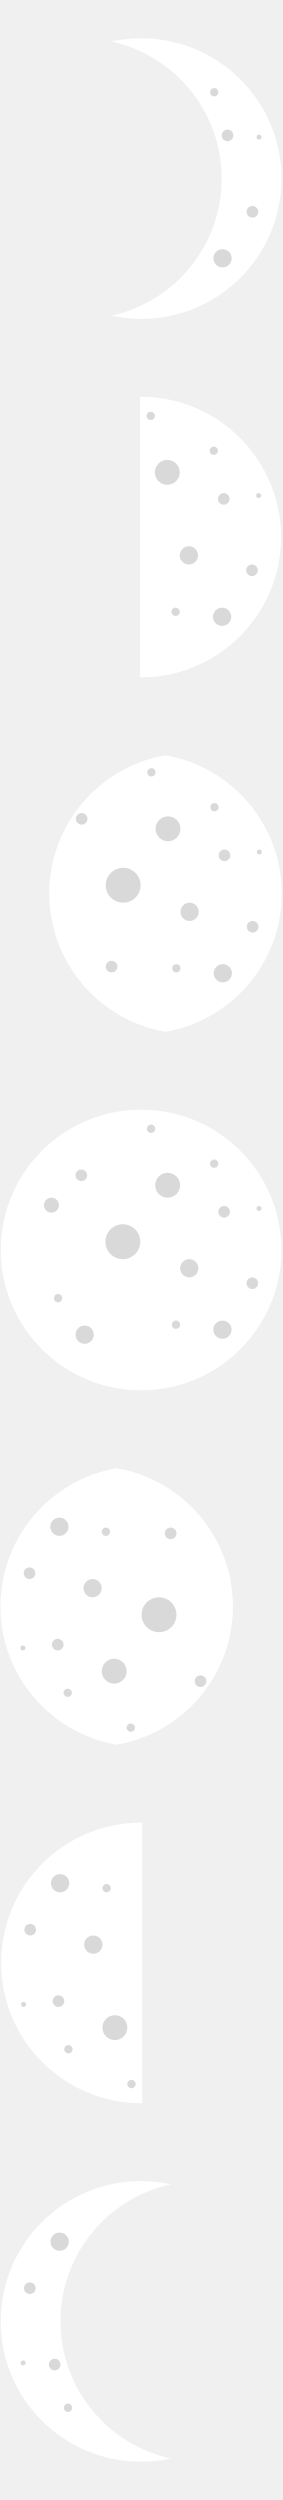
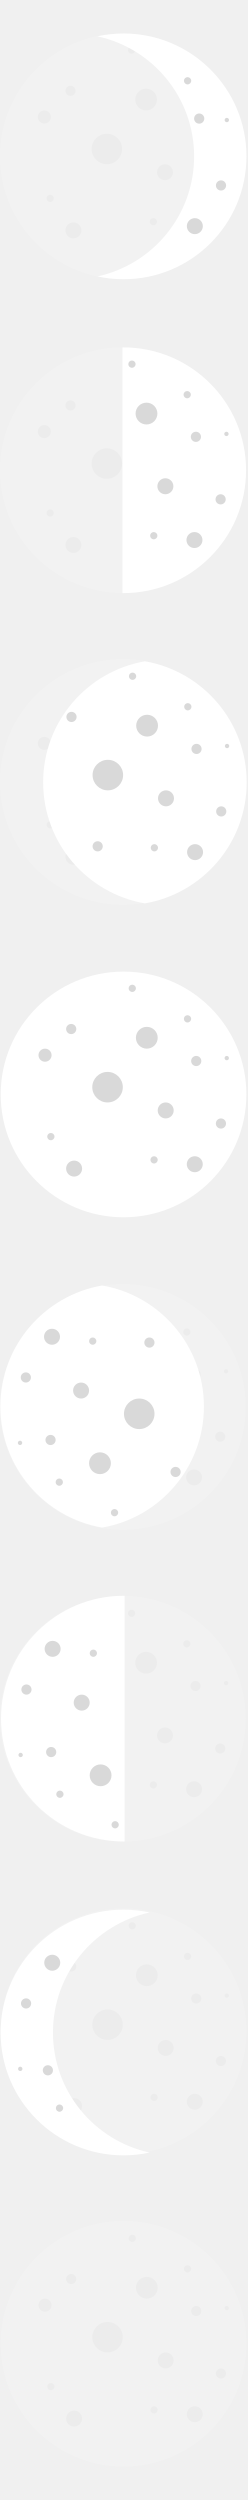
- <svg xmlns="http://www.w3.org/2000/svg" width="355" height="3145" viewBox="0 0 355 3145" fill="none">
+ <svg xmlns="http://www.w3.org/2000/svg" width="355" height="3592" viewBox="0 0 355 3592" fill="none">
+   <g opacity="0.15">
+     <circle cx="176.5" cy="224.5" r="176.5" fill="white" />
+     <circle cx="189.033" cy="72.021" r="5.222" fill="#D9D9D9" />
+     <circle cx="268.405" cy="115.884" r="5.222" fill="#D9D9D9" />
+     <circle cx="101.305" cy="130.506" r="5.222" fill="#D9D9D9" />
+     <circle cx="101.305" cy="130.506" r="7.311" fill="#D9D9D9" />
+     <circle cx="280.938" cy="176.459" r="7.311" fill="#D9D9D9" />
+     <circle cx="316.447" cy="266.275" r="7.311" fill="#D9D9D9" />
+     <circle cx="63.707" cy="168.104" r="9.399" fill="#D9D9D9" />
+     <circle cx="105.482" cy="331.027" r="11.488" fill="#D9D9D9" />
+     <circle cx="237.074" cy="247.476" r="11.488" fill="#D9D9D9" />
+     <circle cx="278.849" cy="324.76" r="11.488" fill="#D9D9D9" />
+     <circle cx="72.062" cy="285.074" r="5.222" fill="#D9D9D9" />
+     <circle cx="220.364" cy="318.494" r="5.222" fill="#D9D9D9" />
+     <circle cx="209.92" cy="143.038" r="15.666" fill="#D9D9D9" />
+     <circle cx="153.524" cy="214.056" r="21.932" fill="#D9D9D9" />
+     <circle cx="324.802" cy="172.281" r="3.133" fill="#D9D9D9" />
+   </g>
+   <g opacity="0.15">
+     <circle cx="176.5" cy="675.5" r="176.5" fill="white" />
+     <circle cx="189.033" cy="524.021" r="5.222" fill="#D9D9D9" />
+     <circle cx="268.405" cy="567.884" r="5.222" fill="#D9D9D9" />
+     <circle cx="101.305" cy="582.506" r="5.222" fill="#D9D9D9" />
+     <circle cx="101.305" cy="582.506" r="7.311" fill="#D9D9D9" />
+     <circle cx="280.938" cy="628.459" r="7.311" fill="#D9D9D9" />
+     <circle cx="316.447" cy="718.275" r="7.311" fill="#D9D9D9" />
+     <circle cx="63.707" cy="620.104" r="9.399" fill="#D9D9D9" />
+     <circle cx="105.482" cy="783.027" r="11.488" fill="#D9D9D9" />
+     <circle cx="237.074" cy="699.476" r="11.488" fill="#D9D9D9" />
+     <circle cx="278.849" cy="776.76" r="11.488" fill="#D9D9D9" />
+     <circle cx="72.062" cy="737.074" r="5.222" fill="#D9D9D9" />
+     <circle cx="220.364" cy="770.494" r="5.222" fill="#D9D9D9" />
+     <circle cx="209.92" cy="595.038" r="15.666" fill="#D9D9D9" />
+     <circle cx="153.524" cy="666.056" r="21.932" fill="#D9D9D9" />
+     <circle cx="324.802" cy="624.281" r="3.133" fill="#D9D9D9" />
+   </g>
+   <g opacity="0.15">
+     <circle cx="176.5" cy="1123.5" r="176.5" fill="white" />
+     <circle cx="189.033" cy="972.021" r="5.222" fill="#D9D9D9" />
+     <circle cx="268.405" cy="1015.88" r="5.222" fill="#D9D9D9" />
+     <circle cx="101.305" cy="1030.51" r="5.222" fill="#D9D9D9" />
+     <circle cx="101.305" cy="1030.51" r="7.311" fill="#D9D9D9" />
+     <circle cx="280.938" cy="1076.46" r="7.311" fill="#D9D9D9" />
+     <circle cx="316.447" cy="1166.28" r="7.311" fill="#D9D9D9" />
+     <circle cx="63.707" cy="1068.1" r="9.399" fill="#D9D9D9" />
+     <circle cx="105.482" cy="1231.03" r="11.488" fill="#D9D9D9" />
+     <circle cx="237.074" cy="1147.48" r="11.488" fill="#D9D9D9" />
+     <circle cx="278.849" cy="1224.76" r="11.488" fill="#D9D9D9" />
+     <circle cx="72.062" cy="1185.07" r="5.222" fill="#D9D9D9" />
+     <circle cx="220.364" cy="1218.49" r="5.222" fill="#D9D9D9" />
+     <circle cx="209.92" cy="1043.04" r="15.666" fill="#D9D9D9" />
+     <circle cx="153.524" cy="1114.06" r="21.932" fill="#D9D9D9" />
+     <circle cx="324.802" cy="1072.28" r="3.133" fill="#D9D9D9" />
+   </g>
+   <g opacity="0.15">
+     <circle cx="176.5" cy="2021.5" r="176.5" fill="white" />
+     <circle cx="189.033" cy="1870.02" r="5.222" fill="#D9D9D9" />
+     <circle cx="268.405" cy="1913.88" r="5.222" fill="#D9D9D9" />
+     <circle cx="101.305" cy="1928.51" r="5.222" fill="#D9D9D9" />
+     <circle cx="101.305" cy="1928.51" r="7.311" fill="#D9D9D9" />
+     <circle cx="280.938" cy="1974.46" r="7.311" fill="#D9D9D9" />
+     <circle cx="316.447" cy="2064.27" r="7.311" fill="#D9D9D9" />
+     <circle cx="63.707" cy="1966.1" r="9.399" fill="#D9D9D9" />
+     <circle cx="105.482" cy="2129.03" r="11.488" fill="#D9D9D9" />
+     <circle cx="237.074" cy="2045.48" r="11.488" fill="#D9D9D9" />
+     <circle cx="278.849" cy="2122.76" r="11.488" fill="#D9D9D9" />
+     <circle cx="72.062" cy="2083.07" r="5.222" fill="#D9D9D9" />
+     <circle cx="220.364" cy="2116.49" r="5.222" fill="#D9D9D9" />
+     <circle cx="209.92" cy="1941.04" r="15.666" fill="#D9D9D9" />
+     <circle cx="153.524" cy="2012.06" r="21.932" fill="#D9D9D9" />
+     <circle cx="324.802" cy="1970.28" r="3.133" fill="#D9D9D9" />
+   </g>
+   <g opacity="0.15">
+     <circle cx="176.5" cy="2469.5" r="176.5" fill="white" />
+     <circle cx="189.033" cy="2318.02" r="5.222" fill="#D9D9D9" />
+     <circle cx="268.405" cy="2361.88" r="5.222" fill="#D9D9D9" />
+     <circle cx="101.305" cy="2376.51" r="5.222" fill="#D9D9D9" />
+     <circle cx="101.305" cy="2376.51" r="7.311" fill="#D9D9D9" />
+     <circle cx="280.938" cy="2422.46" r="7.311" fill="#D9D9D9" />
+     <circle cx="316.447" cy="2512.27" r="7.311" fill="#D9D9D9" />
+     <circle cx="63.707" cy="2414.1" r="9.399" fill="#D9D9D9" />
+     <circle cx="105.482" cy="2577.03" r="11.488" fill="#D9D9D9" />
+     <circle cx="237.074" cy="2493.48" r="11.488" fill="#D9D9D9" />
+     <circle cx="278.849" cy="2570.76" r="11.488" fill="#D9D9D9" />
+     <circle cx="72.062" cy="2531.07" r="5.222" fill="#D9D9D9" />
+     <circle cx="220.364" cy="2564.49" r="5.222" fill="#D9D9D9" />
+     <circle cx="209.92" cy="2389.04" r="15.666" fill="#D9D9D9" />
+     <circle cx="153.524" cy="2460.06" r="21.932" fill="#D9D9D9" />
+     <circle cx="324.802" cy="2418.28" r="3.133" fill="#D9D9D9" />
+   </g>
+   <g opacity="0.15">
+     <circle cx="177.5" cy="2918.5" r="176.5" fill="white" />
+     <circle cx="190.033" cy="2767.02" r="5.222" fill="#D9D9D9" />
+     <circle cx="269.405" cy="2810.88" r="5.222" fill="#D9D9D9" />
+     <circle cx="102.305" cy="2825.51" r="5.222" fill="#D9D9D9" />
+     <circle cx="102.305" cy="2825.51" r="7.311" fill="#D9D9D9" />
+     <circle cx="281.938" cy="2871.46" r="7.311" fill="#D9D9D9" />
+     <circle cx="317.447" cy="2961.27" r="7.311" fill="#D9D9D9" />
+     <circle cx="64.707" cy="2863.1" r="9.399" fill="#D9D9D9" />
+     <circle cx="106.482" cy="3026.03" r="11.488" fill="#D9D9D9" />
+     <circle cx="238.074" cy="2942.48" r="11.488" fill="#D9D9D9" />
+     <circle cx="279.849" cy="3019.76" r="11.488" fill="#D9D9D9" />
+     <circle cx="73.062" cy="2980.07" r="5.222" fill="#D9D9D9" />
+     <circle cx="221.364" cy="3013.49" r="5.222" fill="#D9D9D9" />
+     <circle cx="210.92" cy="2838.04" r="15.666" fill="#D9D9D9" />
+     <circle cx="154.524" cy="2909.06" r="21.932" fill="#D9D9D9" />
+     <circle cx="325.802" cy="2867.28" r="3.133" fill="#D9D9D9" />
+   </g>
  <path fill-rule="evenodd" clip-rule="evenodd" d="M140 397.164C219.416 379.934 278.902 309.253 278.902 224.677C278.902 140.102 219.416 69.42 140 52.19C152.116 49.562 164.695 48.177 177.598 48.177C275.076 48.177 354.098 127.199 354.098 224.677C354.098 322.155 275.076 401.177 177.598 401.177C164.695 401.177 152.116 399.793 140 397.164Z" fill="white" />
  <circle cx="269.503" cy="116.062" r="5.222" fill="#D9D9D9" />
  <circle cx="286.213" cy="170.37" r="7.311" fill="#D9D9D9" />
  <circle cx="317.544" cy="266.452" r="7.311" fill="#D9D9D9" />
  <circle cx="279.947" cy="324.937" r="11.488" fill="#D9D9D9" />
  <circle cx="325.899" cy="172.458" r="3.133" fill="#D9D9D9" />
  <path fill-rule="evenodd" clip-rule="evenodd" d="M176 852.174C176.348 852.176 176.696 852.177 177.044 852.177C274.523 852.177 353.544 773.155 353.544 675.677C353.544 578.199 274.523 499.177 177.044 499.177C176.696 499.177 176.348 499.178 176 499.18V852.174Z" fill="white" />
  <circle cx="189.577" cy="523.198" r="5.222" fill="#D9D9D9" />
  <circle cx="268.95" cy="567.062" r="5.222" fill="#D9D9D9" />
  <circle cx="281.482" cy="627.636" r="7.311" fill="#D9D9D9" />
  <circle cx="316.991" cy="717.452" r="7.311" fill="#D9D9D9" />
  <circle cx="237.618" cy="698.654" r="11.488" fill="#D9D9D9" />
  <circle cx="279.393" cy="775.937" r="11.488" fill="#D9D9D9" />
  <circle cx="220.908" cy="769.671" r="5.222" fill="#D9D9D9" />
  <circle cx="210.465" cy="594.215" r="15.666" fill="#D9D9D9" />
  <circle cx="325.346" cy="623.458" r="3.133" fill="#D9D9D9" />
  <path fill-rule="evenodd" clip-rule="evenodd" d="M208.213 1298C291.26 1283.64 354.426 1211.24 354.426 1124.09C354.426 1036.94 291.26 964.539 208.213 950.177C125.166 964.539 62 1036.94 62 1124.09C62 1211.24 125.166 1283.64 208.213 1298Z" fill="white" />
  <circle cx="190.458" cy="971.61" r="5.222" fill="#D9D9D9" />
  <circle cx="269.831" cy="1015.47" r="5.222" fill="#D9D9D9" />
  <circle cx="102.731" cy="1030.09" r="5.222" fill="#D9D9D9" />
  <circle cx="102.731" cy="1030.09" r="7.311" fill="#D9D9D9" />
  <circle cx="282.364" cy="1076.05" r="7.311" fill="#D9D9D9" />
  <circle cx="317.873" cy="1165.86" r="7.311" fill="#D9D9D9" />
  <circle cx="238.5" cy="1147.06" r="11.488" fill="#D9D9D9" />
  <circle cx="280.275" cy="1224.35" r="11.488" fill="#D9D9D9" />
  <circle cx="221.79" cy="1218.08" r="5.222" fill="#D9D9D9" />
  <circle cx="140.328" cy="1215.99" r="7.311" fill="#D9D9D9" />
  <circle cx="211.346" cy="1042.63" r="15.666" fill="#D9D9D9" />
  <circle cx="154.95" cy="1113.64" r="21.932" fill="#D9D9D9" />
  <circle cx="326.228" cy="1071.87" r="3.133" fill="#D9D9D9" />
  <circle cx="177.5" cy="1572.5" r="176.5" fill="white" />
  <circle cx="190.033" cy="1420.02" r="5.222" fill="#D9D9D9" />
  <circle cx="269.405" cy="1463.88" r="5.222" fill="#D9D9D9" />
  <circle cx="102.305" cy="1478.51" r="5.222" fill="#D9D9D9" />
  <circle cx="102.305" cy="1478.51" r="7.311" fill="#D9D9D9" />
  <circle cx="281.938" cy="1524.46" r="7.311" fill="#D9D9D9" />
  <circle cx="317.447" cy="1614.28" r="7.311" fill="#D9D9D9" />
  <circle cx="64.707" cy="1516.1" r="9.399" fill="#D9D9D9" />
  <circle cx="106.482" cy="1679.03" r="11.488" fill="#D9D9D9" />
  <circle cx="238.074" cy="1595.48" r="11.488" fill="#D9D9D9" />
  <circle cx="279.849" cy="1672.76" r="11.488" fill="#D9D9D9" />
  <circle cx="73.062" cy="1633.07" r="5.222" fill="#D9D9D9" />
  <circle cx="221.364" cy="1666.49" r="5.222" fill="#D9D9D9" />
  <circle cx="210.92" cy="1491.04" r="15.666" fill="#D9D9D9" />
  <circle cx="154.524" cy="1562.06" r="21.932" fill="#D9D9D9" />
  <circle cx="325.802" cy="1520.28" r="3.133" fill="#D9D9D9" />
  <path fill-rule="evenodd" clip-rule="evenodd" d="M146.787 1847C229.834 1861.36 293 1933.76 293 2020.91C293 2108.06 229.834 2180.46 146.787 2194.82C63.74 2180.46 0.574 2108.06 0.574 2020.91C0.574 1933.76 63.74 1861.36 146.787 1847Z" fill="white" />
  <circle cx="164.541" cy="2173.39" r="5.222" transform="rotate(-180 164.541 2173.39)" fill="#D9D9D9" />
  <circle cx="85.169" cy="2129.53" r="5.222" transform="rotate(-180 85.1686 2129.53)" fill="#D9D9D9" />
  <circle cx="252.269" cy="2114.91" r="5.222" transform="rotate(-180 252.269 2114.91)" fill="#D9D9D9" />
  <circle cx="252.269" cy="2114.91" r="7.311" transform="rotate(-180 252.269 2114.91)" fill="#D9D9D9" />
  <circle cx="72.636" cy="2068.95" r="7.311" transform="rotate(-180 72.6361 2068.95)" fill="#D9D9D9" />
  <circle cx="37.127" cy="1979.14" r="7.311" transform="rotate(-180 37.1272 1979.14)" fill="#D9D9D9" />
  <circle cx="116.5" cy="1997.94" r="11.488" transform="rotate(-180 116.5 1997.94)" fill="#D9D9D9" />
  <circle cx="74.725" cy="1920.65" r="11.488" transform="rotate(-180 74.7249 1920.65)" fill="#D9D9D9" />
  <circle cx="133.21" cy="1926.92" r="5.222" transform="rotate(-180 133.21 1926.92)" fill="#D9D9D9" />
  <circle cx="214.672" cy="1929.01" r="7.311" transform="rotate(-180 214.672 1929.01)" fill="#D9D9D9" />
  <circle cx="143.654" cy="2102.37" r="15.666" transform="rotate(-180 143.654 2102.37)" fill="#D9D9D9" />
  <circle cx="200.05" cy="2031.36" r="21.932" transform="rotate(-180 200.05 2031.36)" fill="#D9D9D9" />
  <circle cx="28.772" cy="2073.13" r="3.133" transform="rotate(-180 28.7723 2073.13)" fill="#D9D9D9" />
  <path fill-rule="evenodd" clip-rule="evenodd" d="M179 2292.83C178.652 2292.82 178.304 2292.82 177.956 2292.82C80.477 2292.82 1.456 2371.84 1.456 2469.32C1.456 2566.8 80.477 2645.82 177.956 2645.82C178.304 2645.82 178.652 2645.82 179 2645.82L179 2292.83Z" fill="white" />
  <circle cx="165.423" cy="2621.8" r="5.222" transform="rotate(-180 165.423 2621.8)" fill="#D9D9D9" />
  <circle cx="86.05" cy="2577.94" r="5.222" transform="rotate(-180 86.0503 2577.94)" fill="#D9D9D9" />
  <circle cx="73.518" cy="2517.36" r="7.311" transform="rotate(-180 73.5177 2517.36)" fill="#D9D9D9" />
  <circle cx="38.009" cy="2427.55" r="7.311" transform="rotate(-180 38.0088 2427.55)" fill="#D9D9D9" />
  <circle cx="117.382" cy="2446.35" r="11.488" transform="rotate(-180 117.382 2446.35)" fill="#D9D9D9" />
  <circle cx="75.606" cy="2369.06" r="11.488" transform="rotate(-180 75.6064 2369.06)" fill="#D9D9D9" />
  <circle cx="134.092" cy="2375.33" r="5.222" transform="rotate(-180 134.092 2375.33)" fill="#D9D9D9" />
  <circle cx="144.535" cy="2550.78" r="15.666" transform="rotate(-180 144.535 2550.78)" fill="#D9D9D9" />
  <circle cx="29.654" cy="2521.54" r="3.133" transform="rotate(-180 29.6539 2521.54)" fill="#D9D9D9" />
  <path fill-rule="evenodd" clip-rule="evenodd" d="M177.402 2743.82C79.924 2743.82 0.902 2822.84 0.902 2920.32C0.902 3017.8 79.924 3096.82 177.402 3096.82C190.305 3096.82 202.884 3095.44 215 3092.81C135.584 3075.58 76.098 3004.9 76.098 2920.32C76.098 2835.75 135.584 2765.07 215 2747.84C202.884 2745.21 190.305 2743.82 177.402 2743.82Z" fill="white" />
  <circle cx="85.497" cy="3028.94" r="5.222" transform="rotate(-180 85.4971 3028.94)" fill="#D9D9D9" />
  <circle cx="68.787" cy="2974.63" r="7.311" transform="rotate(-180 68.787 2974.63)" fill="#D9D9D9" />
  <circle cx="37.456" cy="2878.55" r="7.311" transform="rotate(-180 37.4557 2878.55)" fill="#D9D9D9" />
  <circle cx="75.053" cy="2820.06" r="11.488" transform="rotate(-180 75.0533 2820.06)" fill="#D9D9D9" />
  <circle cx="29.101" cy="2972.54" r="3.133" transform="rotate(-180 29.1006 2972.54)" fill="#D9D9D9" />
+   <g opacity="0.15">
+     <circle cx="177.5" cy="3367.5" r="176.5" fill="white" />
+     <circle cx="190.033" cy="3216.02" r="5.222" fill="#D9D9D9" />
+     <circle cx="269.405" cy="3259.88" r="5.222" fill="#D9D9D9" />
+     <circle cx="102.305" cy="3274.51" r="5.222" fill="#D9D9D9" />
+     <circle cx="102.305" cy="3274.51" r="7.311" fill="#D9D9D9" />
+     <circle cx="281.938" cy="3320.46" r="7.311" fill="#D9D9D9" />
+     <circle cx="317.447" cy="3410.27" r="7.311" fill="#D9D9D9" />
+     <circle cx="64.707" cy="3312.1" r="9.399" fill="#D9D9D9" />
+     <circle cx="106.482" cy="3475.03" r="11.488" fill="#D9D9D9" />
+     <circle cx="238.074" cy="3391.48" r="11.488" fill="#D9D9D9" />
+     <circle cx="279.849" cy="3468.76" r="11.488" fill="#D9D9D9" />
+     <circle cx="73.062" cy="3429.07" r="5.222" fill="#D9D9D9" />
+     <circle cx="221.364" cy="3462.49" r="5.222" fill="#D9D9D9" />
+     <circle cx="210.92" cy="3287.04" r="15.666" fill="#D9D9D9" />
+     <circle cx="154.524" cy="3358.06" r="21.932" fill="#D9D9D9" />
+     <circle cx="325.802" cy="3316.28" r="3.133" fill="#D9D9D9" />
+   </g>
</svg>
